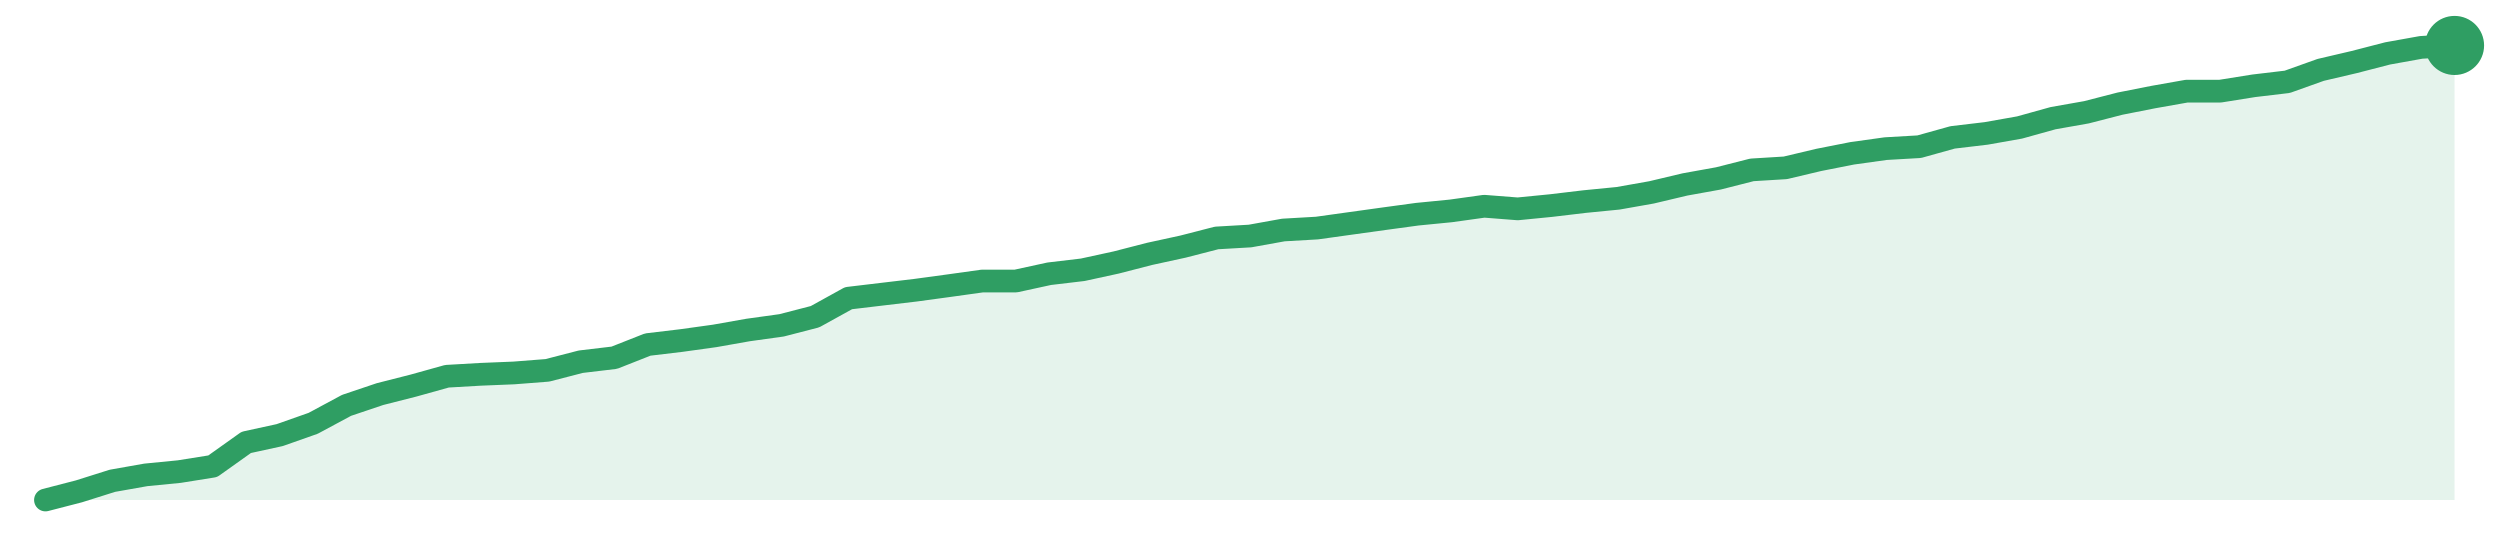
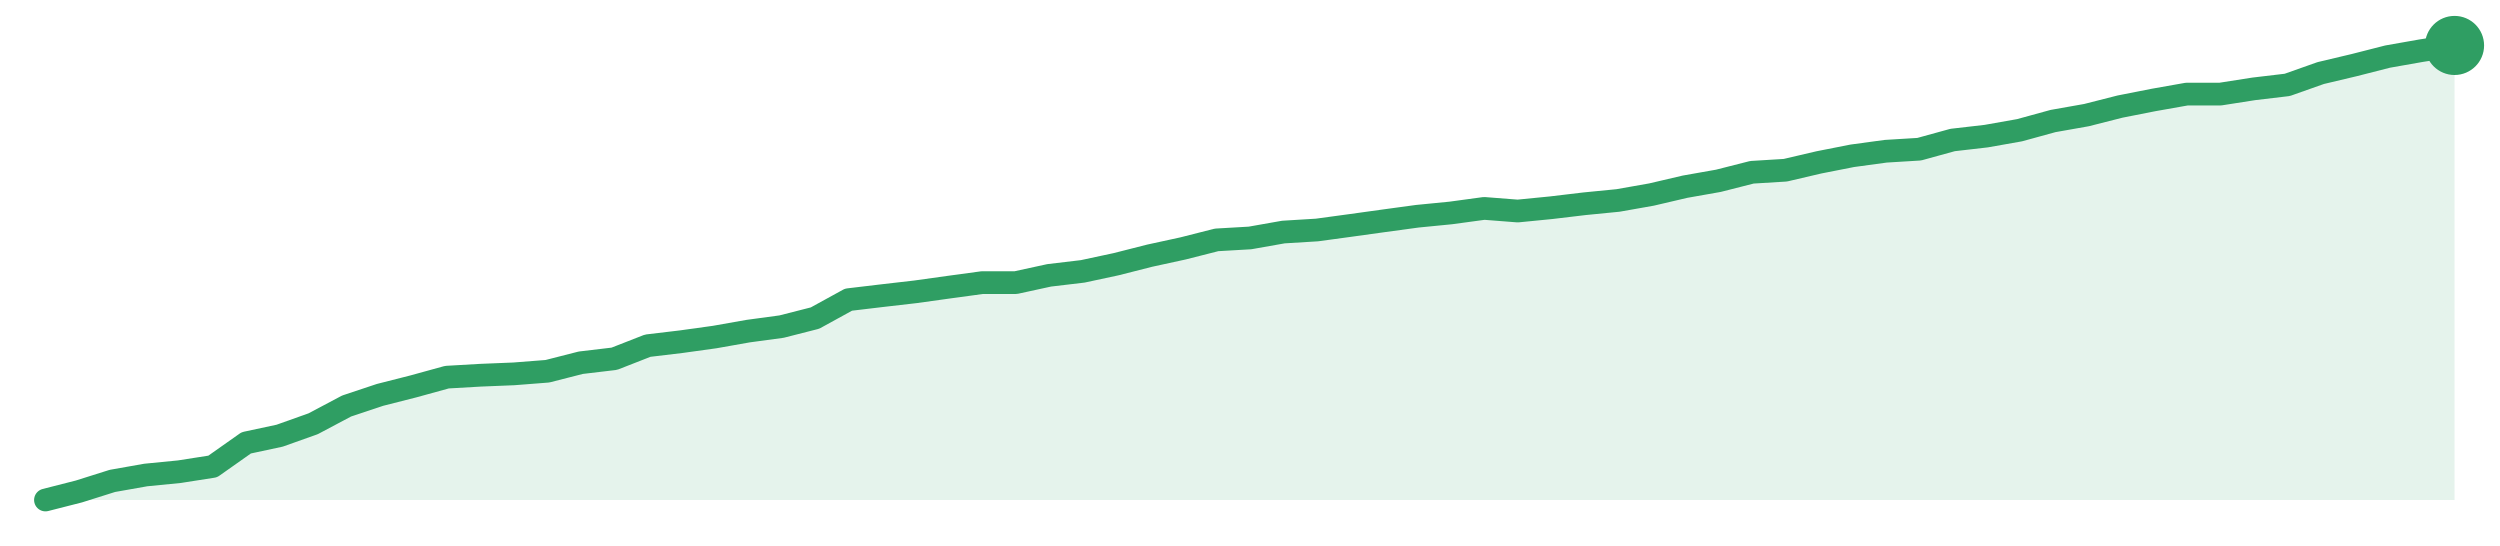
<svg xmlns="http://www.w3.org/2000/svg" width="220" height="48" viewBox="0 0 220 48" role="img" aria-label="trend">
-   <path d="M4.0,44.0 L4.0,44.0 L6.94,43.24 L9.89,42.31 L12.83,41.79 L15.78,41.5 L18.72,41.03 L21.67,38.93 L24.61,38.29 L27.56,37.25 L30.5,35.67 L33.44,34.68 L36.39,33.93 L39.33,33.11 L42.28,32.94 L45.22,32.82 L48.17,32.59 L51.11,31.83 L54.06,31.48 L57.0,30.32 L59.94,29.97 L62.89,29.56 L65.83,29.04 L68.78,28.63 L71.72,27.87 L74.67,26.24 L77.61,25.89 L80.56,25.54 L83.5,25.14 L86.44,24.73 L89.39,24.73 L92.33,24.09 L95.28,23.74 L98.22,23.1 L101.17,22.34 L104.11,21.7 L107.06,20.94 L110.0,20.77 L112.94,20.24 L115.89,20.07 L118.83,19.66 L121.78,19.25 L124.72,18.85 L127.67,18.56 L130.61,18.15 L133.56,18.38 L136.5,18.09 L139.44,17.74 L142.39,17.45 L145.33,16.93 L148.28,16.23 L151.22,15.7 L154.17,14.95 L157.11,14.77 L160.06,14.07 L163.0,13.49 L165.94,13.08 L168.89,12.91 L171.83,12.09 L174.78,11.74 L177.72,11.22 L180.67,10.4 L183.61,9.88 L186.56,9.12 L189.5,8.54 L192.44,8.02 L195.39,8.02 L198.33,7.55 L201.28,7.2 L204.22,6.15 L207.17,5.46 L210.11,4.7 L213.06,4.17 L216.0,4.0 L216.0,44.0 Z" fill="#2f9e631f" />
-   <path d="M4.0,44.0 L6.94,43.24 L9.89,42.31 L12.83,41.79 L15.78,41.5 L18.72,41.03 L21.67,38.93 L24.61,38.29 L27.56,37.25 L30.5,35.67 L33.44,34.68 L36.39,33.93 L39.33,33.11 L42.28,32.94 L45.22,32.82 L48.17,32.59 L51.11,31.83 L54.06,31.48 L57.0,30.32 L59.94,29.97 L62.89,29.56 L65.83,29.04 L68.78,28.63 L71.72,27.87 L74.67,26.24 L77.61,25.89 L80.56,25.54 L83.5,25.14 L86.44,24.73 L89.39,24.73 L92.33,24.09 L95.28,23.74 L98.22,23.1 L101.17,22.34 L104.11,21.7 L107.06,20.94 L110.0,20.77 L112.94,20.24 L115.89,20.07 L118.83,19.66 L121.78,19.25 L124.72,18.85 L127.67,18.56 L130.61,18.15 L133.56,18.38 L136.5,18.09 L139.44,17.74 L142.39,17.45 L145.33,16.93 L148.28,16.23 L151.22,15.7 L154.17,14.95 L157.11,14.77 L160.06,14.07 L163.0,13.49 L165.94,13.08 L168.89,12.91 L171.83,12.09 L174.78,11.74 L177.72,11.22 L180.67,10.4 L183.61,9.88 L186.56,9.12 L189.5,8.54 L192.44,8.02 L195.39,8.02 L198.33,7.55 L201.28,7.2 L204.22,6.15 L207.17,5.46 L210.11,4.7 L213.06,4.17 L216.0,4.0" fill="none" stroke="#2f9e63" stroke-width="2" stroke-linejoin="round" stroke-linecap="round" />
+   <path d="M4.0,44.0 L4.0,44.0 L6.94,43.25 L9.89,42.32 L12.83,41.8 L15.78,41.51 L18.72,41.05 L21.67,38.97 L24.61,38.34 L27.56,37.29 L30.5,35.73 L33.44,34.75 L36.39,34.0 L39.33,33.19 L42.28,33.02 L45.22,32.9 L48.17,32.67 L51.11,31.92 L54.06,31.57 L57.0,30.42 L59.94,30.07 L62.89,29.66 L65.83,29.14 L68.78,28.74 L71.72,27.99 L74.67,26.37 L77.61,26.02 L80.56,25.68 L83.5,25.27 L86.44,24.87 L89.39,24.87 L92.33,24.23 L95.28,23.88 L98.22,23.25 L101.17,22.5 L104.11,21.86 L107.06,21.11 L110.0,20.94 L112.94,20.42 L115.89,20.24 L118.83,19.84 L121.78,19.43 L124.72,19.03 L127.67,18.74 L130.61,18.34 L133.56,18.57 L136.5,18.28 L139.44,17.93 L142.39,17.64 L145.33,17.12 L148.28,16.43 L151.22,15.91 L154.17,15.16 L157.11,14.98 L160.06,14.29 L163.0,13.71 L165.94,13.31 L168.89,13.13 L171.83,12.32 L174.78,11.98 L177.72,11.46 L180.67,10.65 L183.61,10.13 L186.56,9.38 L189.5,8.8 L192.44,8.28 L195.39,8.28 L198.33,7.82 L201.28,7.47 L204.22,6.43 L207.17,5.73 L210.11,4.98 L213.06,4.46 L216.0,4.0 L216.0,44.0 Z" fill="#2f9e631f" />
+   <path d="M4.0,44.0 L6.94,43.25 L9.89,42.32 L12.83,41.8 L15.78,41.51 L18.72,41.05 L21.67,38.97 L24.61,38.34 L27.56,37.29 L30.5,35.73 L33.44,34.75 L36.39,34.0 L39.33,33.19 L42.28,33.02 L45.22,32.9 L48.17,32.67 L51.11,31.92 L54.06,31.57 L57.0,30.42 L59.94,30.07 L62.89,29.66 L65.83,29.14 L68.78,28.74 L71.72,27.99 L74.67,26.37 L77.61,26.02 L80.56,25.68 L83.5,25.27 L86.44,24.87 L89.39,24.87 L92.33,24.23 L95.28,23.88 L98.22,23.25 L101.17,22.5 L104.11,21.86 L107.06,21.11 L110.0,20.94 L112.94,20.42 L115.89,20.24 L118.83,19.84 L121.78,19.43 L124.72,19.03 L127.67,18.74 L130.61,18.34 L133.56,18.57 L136.5,18.28 L139.44,17.93 L142.39,17.64 L145.33,17.12 L148.28,16.43 L151.22,15.91 L154.17,15.16 L157.11,14.98 L160.06,14.29 L163.0,13.71 L165.94,13.31 L168.89,13.13 L171.83,12.32 L174.78,11.98 L177.72,11.46 L180.67,10.65 L183.61,10.13 L186.56,9.38 L189.5,8.8 L192.44,8.28 L195.39,8.28 L198.33,7.82 L201.28,7.47 L204.22,6.43 L207.17,5.73 L210.11,4.98 L213.06,4.46 L216.0,4.0" fill="none" stroke="#2f9e63" stroke-width="2" stroke-linejoin="round" stroke-linecap="round" />
  <circle cx="216.0" cy="4.0" r="2.6" fill="#2f9e63" />
</svg>
